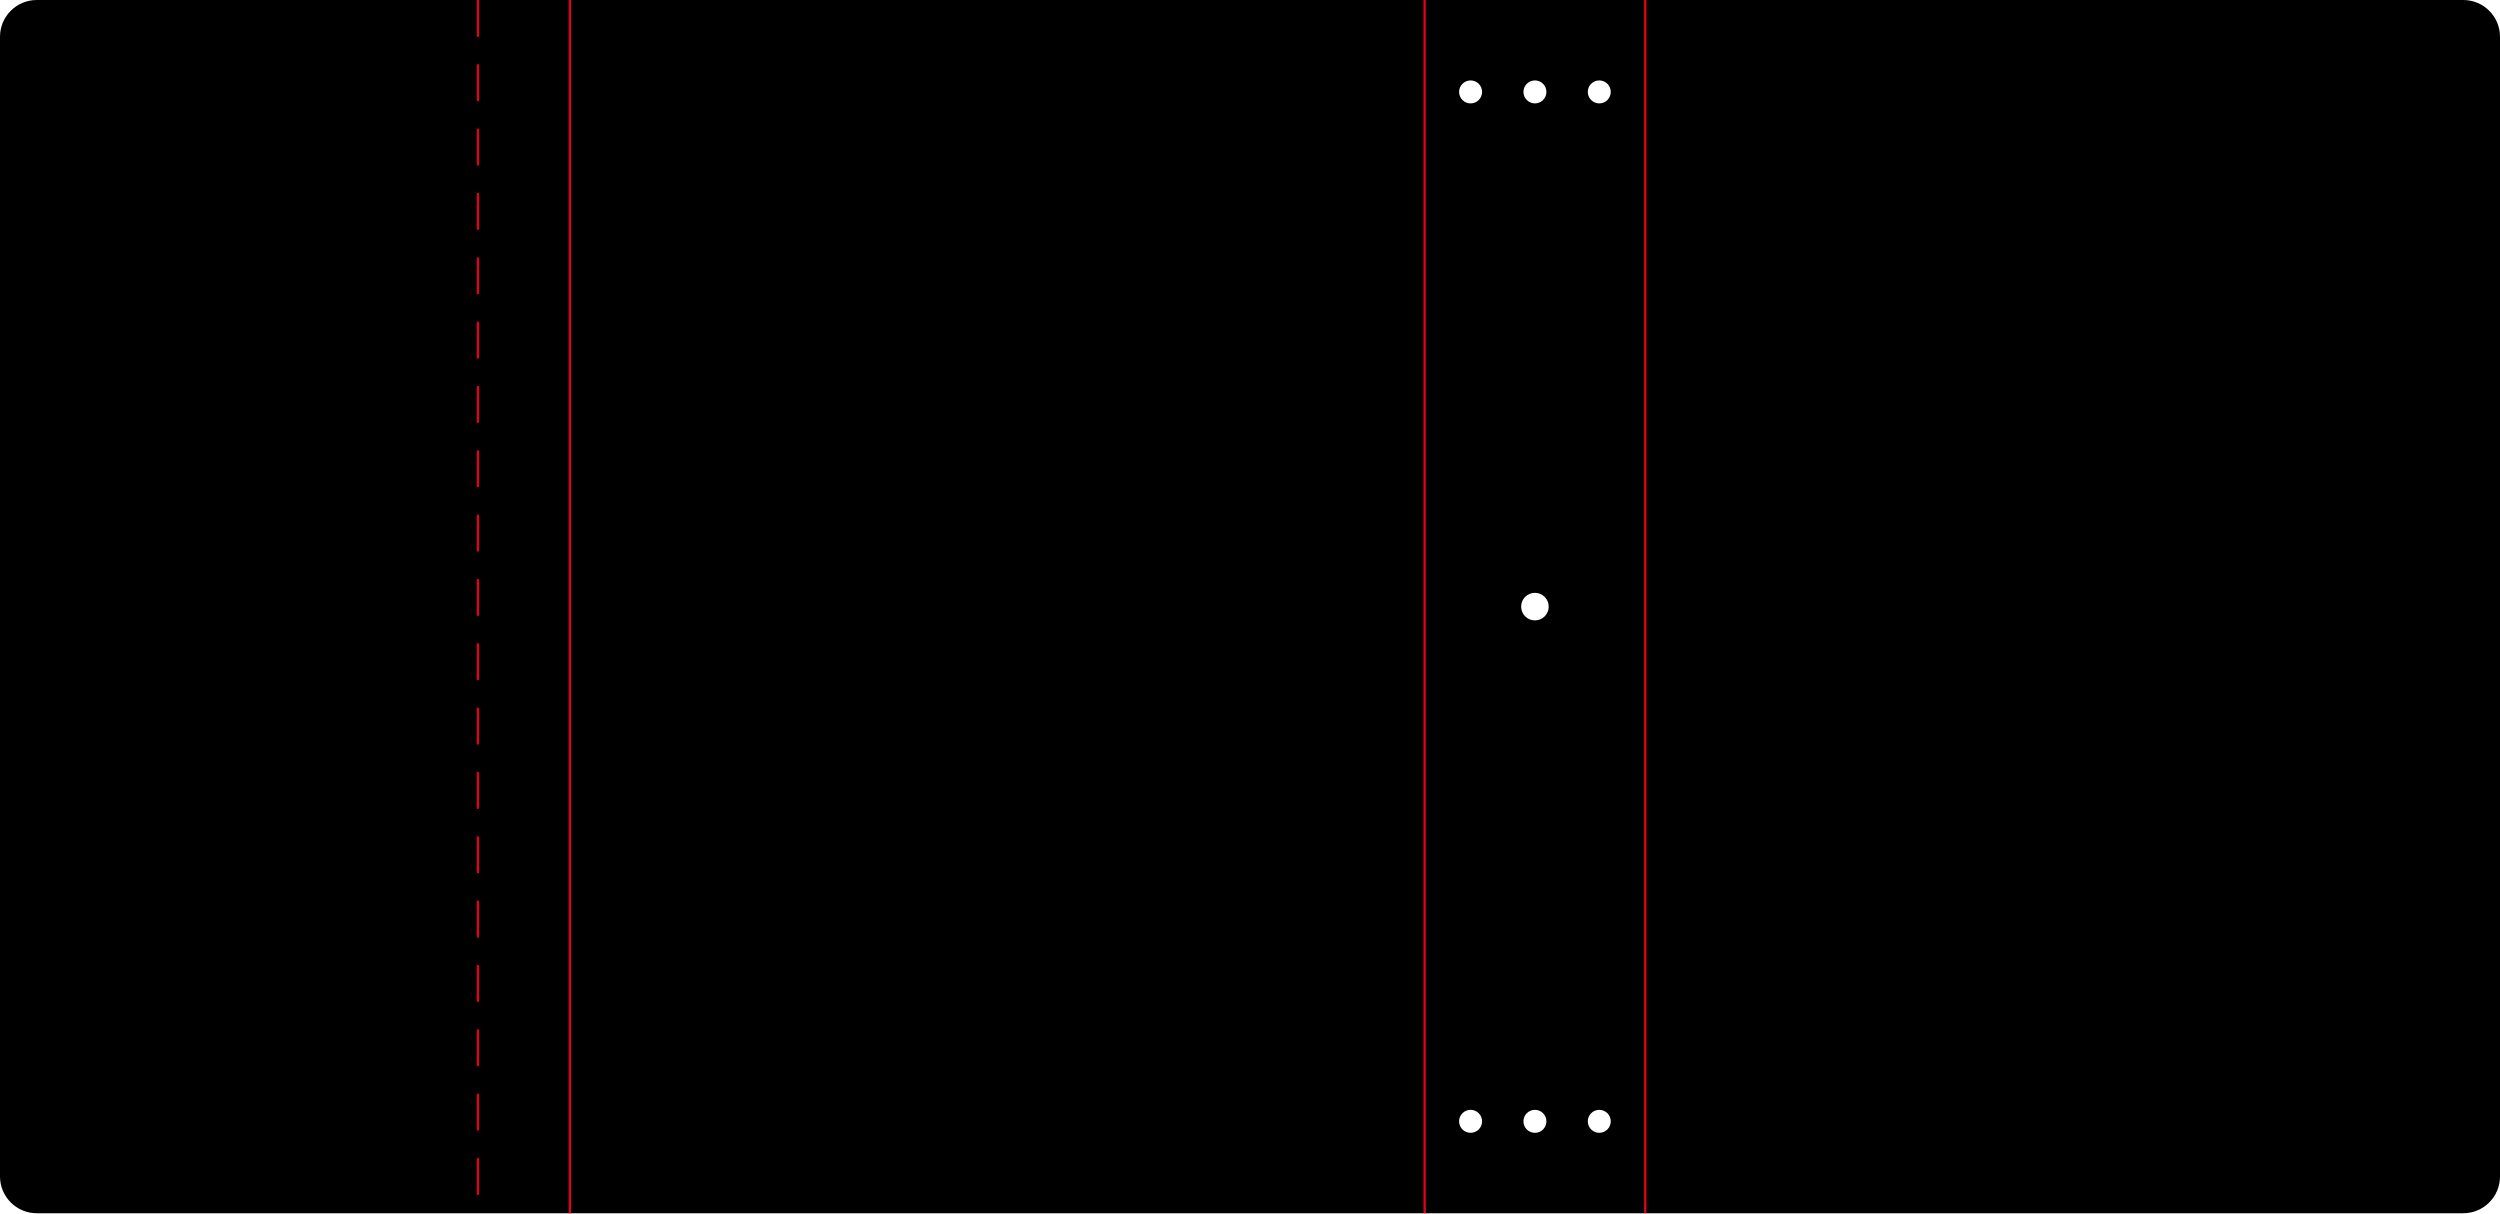
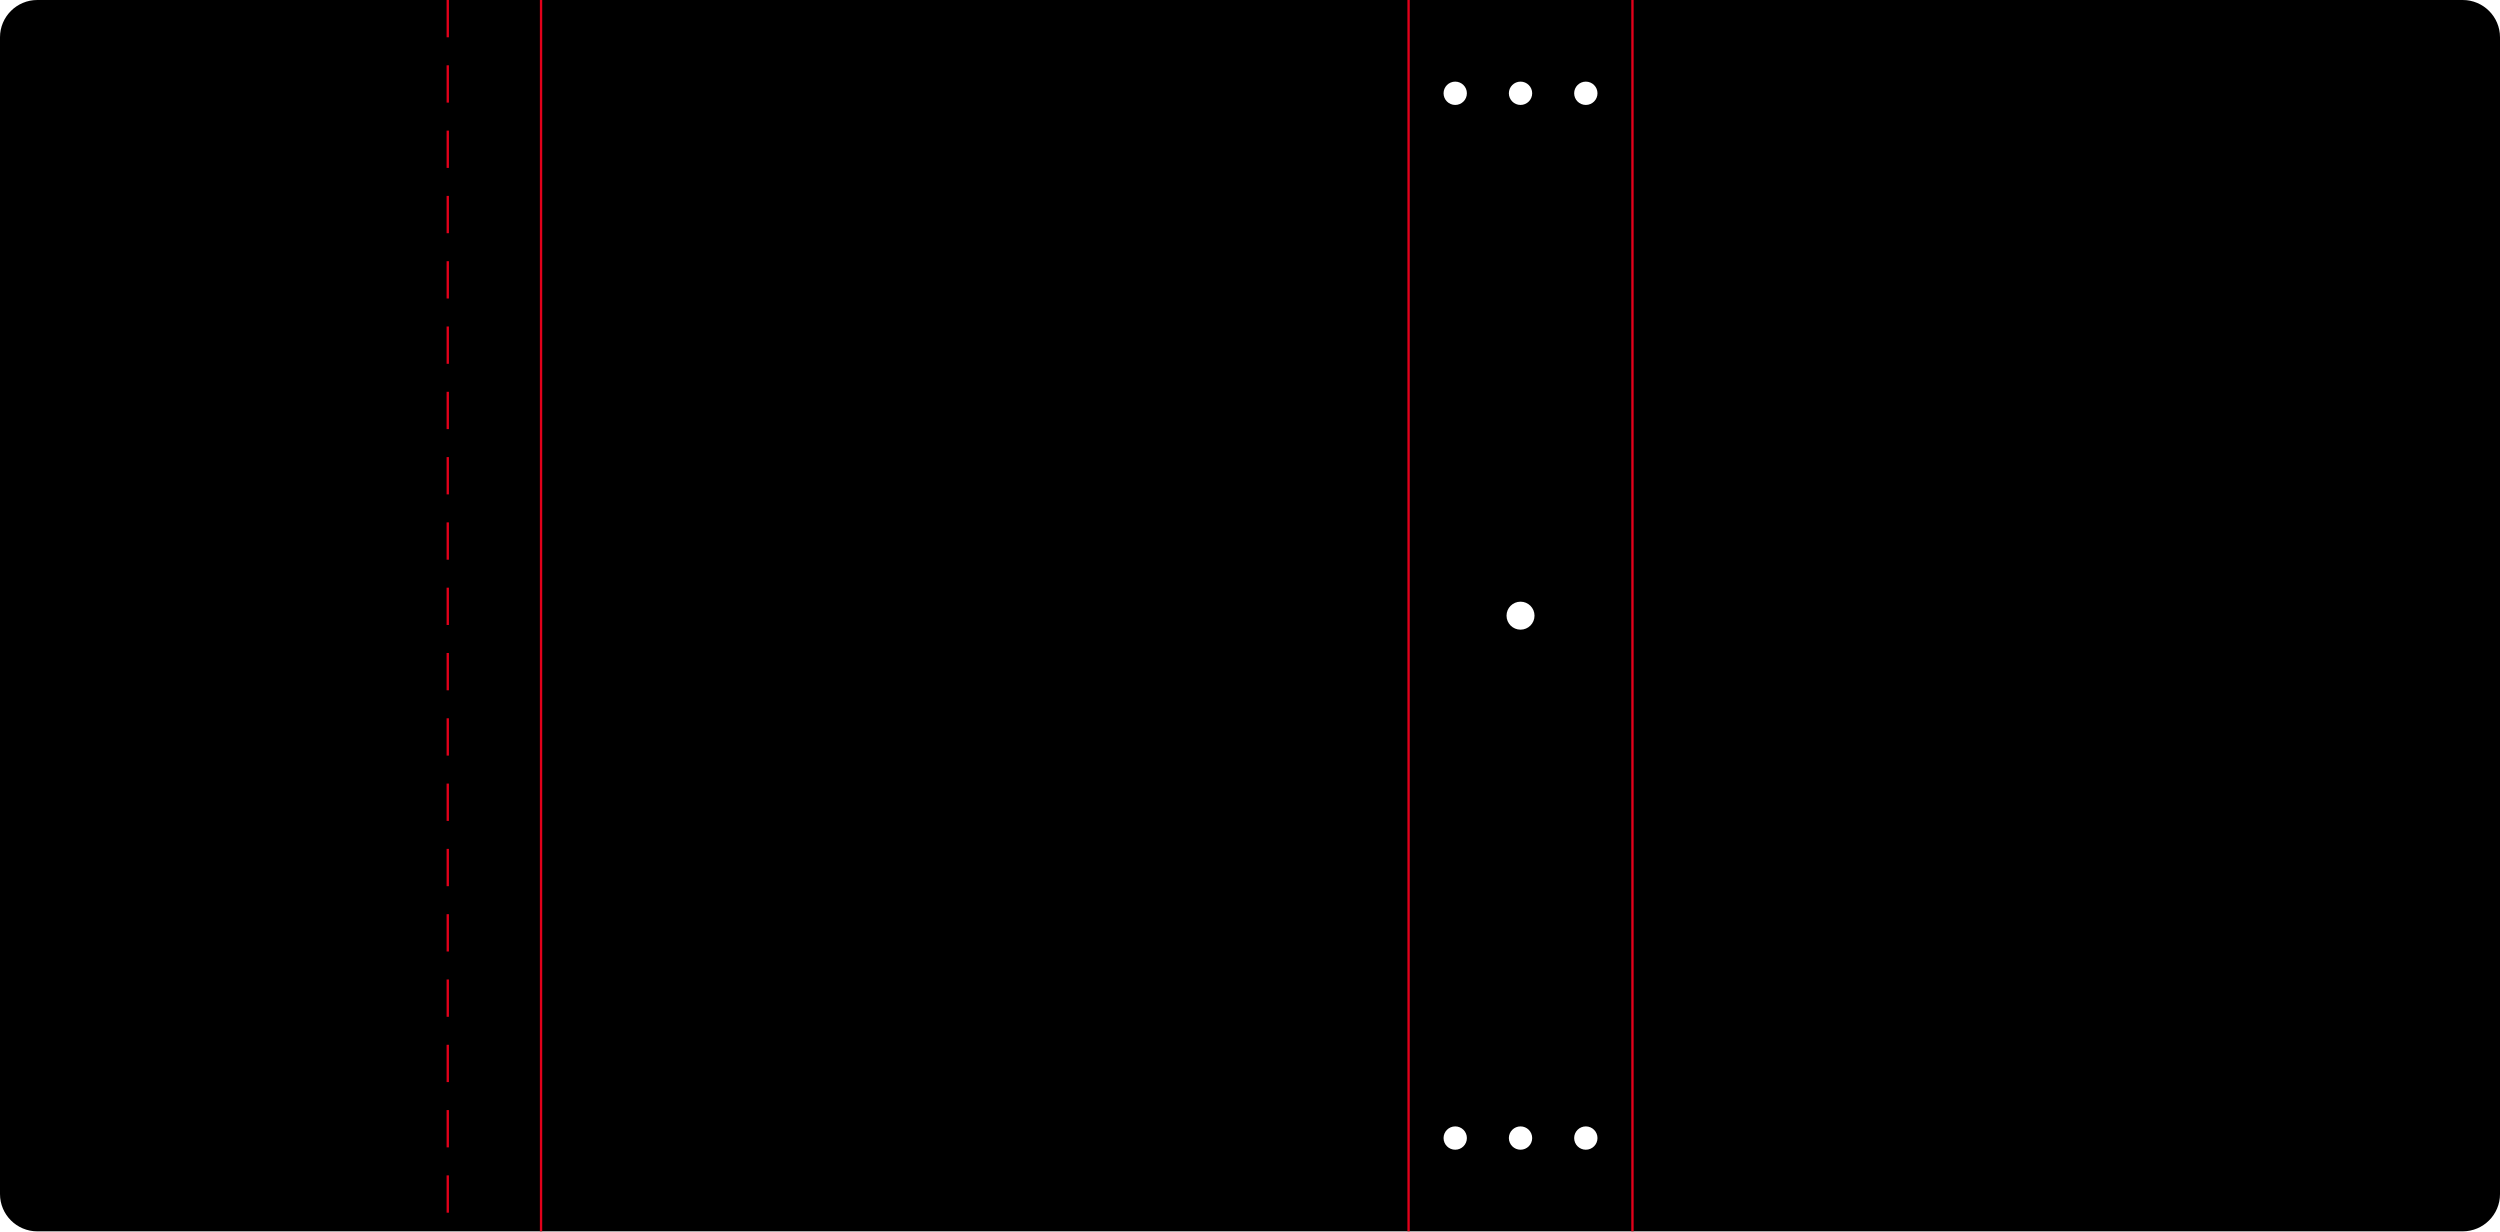
- <svg xmlns="http://www.w3.org/2000/svg" version="1.1" width="272mm" height="132mm" viewBox="0 0 272 132">
+ <svg xmlns="http://www.w3.org/2000/svg" version="1.1" width="268mm" height="132mm" viewBox="0 0 268 132">
  <g id="CUT">
-     <path fill="#000000" fill-rule="evenodd" stroke="none" d="M 4,0 H 268 A 4,4 0 0 1 272,4 V 128 A 4,4 0 0 1 268,132 H 4 A 4,4 0 0 1 0,128 V 4 A 4,4 0 0 1 4,0 Z M 172.75,10 a 1.25,1.25 0 1 0 2.5,0 a 1.25,1.25 0 1 0 -2.5,0 Z M 165.75,10 a 1.25,1.25 0 1 0 2.5,0 a 1.25,1.25 0 1 0 -2.5,0 Z M 158.75,10 a 1.25,1.25 0 1 0 2.5,0 a 1.25,1.25 0 1 0 -2.5,0 Z M 165.5,66 a 1.5,1.5 0 1 0 3,0 a 1.5,1.5 0 1 0 -3,0 Z M 172.75,122 a 1.25,1.25 0 1 0 2.5,0 a 1.25,1.25 0 1 0 -2.5,0 Z M 165.75,122 a 1.25,1.25 0 1 0 2.5,0 a 1.25,1.25 0 1 0 -2.5,0 Z M 158.75,122 a 1.25,1.25 0 1 0 2.5,0 a 1.25,1.25 0 1 0 -2.5,0 Z" />
+     <path fill="#000000" fill-rule="evenodd" stroke="none" d="M 4,0 H 264 A 4,4 0 0 1 268,4 V 128 A 4,4 0 0 1 264,132 H 4 A 4,4 0 0 1 0,128 V 4 A 4,4 0 0 1 4,0 Z M 168.75,10 a 1.25,1.25 0 1 0 2.5,0 a 1.25,1.25 0 1 0 -2.5,0 Z M 161.75,10 a 1.25,1.25 0 1 0 2.5,0 a 1.25,1.25 0 1 0 -2.5,0 Z M 154.75,10 a 1.25,1.25 0 1 0 2.5,0 a 1.25,1.25 0 1 0 -2.5,0 Z M 161.5,66 a 1.5,1.5 0 1 0 3,0 a 1.5,1.5 0 1 0 -3,0 Z M 168.75,122 a 1.25,1.25 0 1 0 2.5,0 a 1.25,1.25 0 1 0 -2.5,0 Z M 161.75,122 a 1.25,1.25 0 1 0 2.5,0 a 1.25,1.25 0 1 0 -2.5,0 Z M 154.75,122 a 1.25,1.25 0 1 0 2.5,0 a 1.25,1.25 0 1 0 -2.5,0 Z" />
  </g>
  <g id="FOLD" fill="none" stroke="#e2001a" stroke-width="0.25">
-     <line x1="179" y1="0" x2="179" y2="132" />
-     <line x1="155" y1="0" x2="155" y2="132" />
-     <line x1="62" y1="0" x2="62" y2="132" />
-     <line x1="52" y1="0" x2="52" y2="132" stroke-dasharray="4 3" />
+     <line x1="175" y1="0" x2="175" y2="132" />
+     <line x1="151" y1="0" x2="151" y2="132" />
+     <line x1="58" y1="0" x2="58" y2="132" />
+     <line x1="48" y1="0" x2="48" y2="132" stroke-dasharray="4 3" />
  </g>
</svg>
